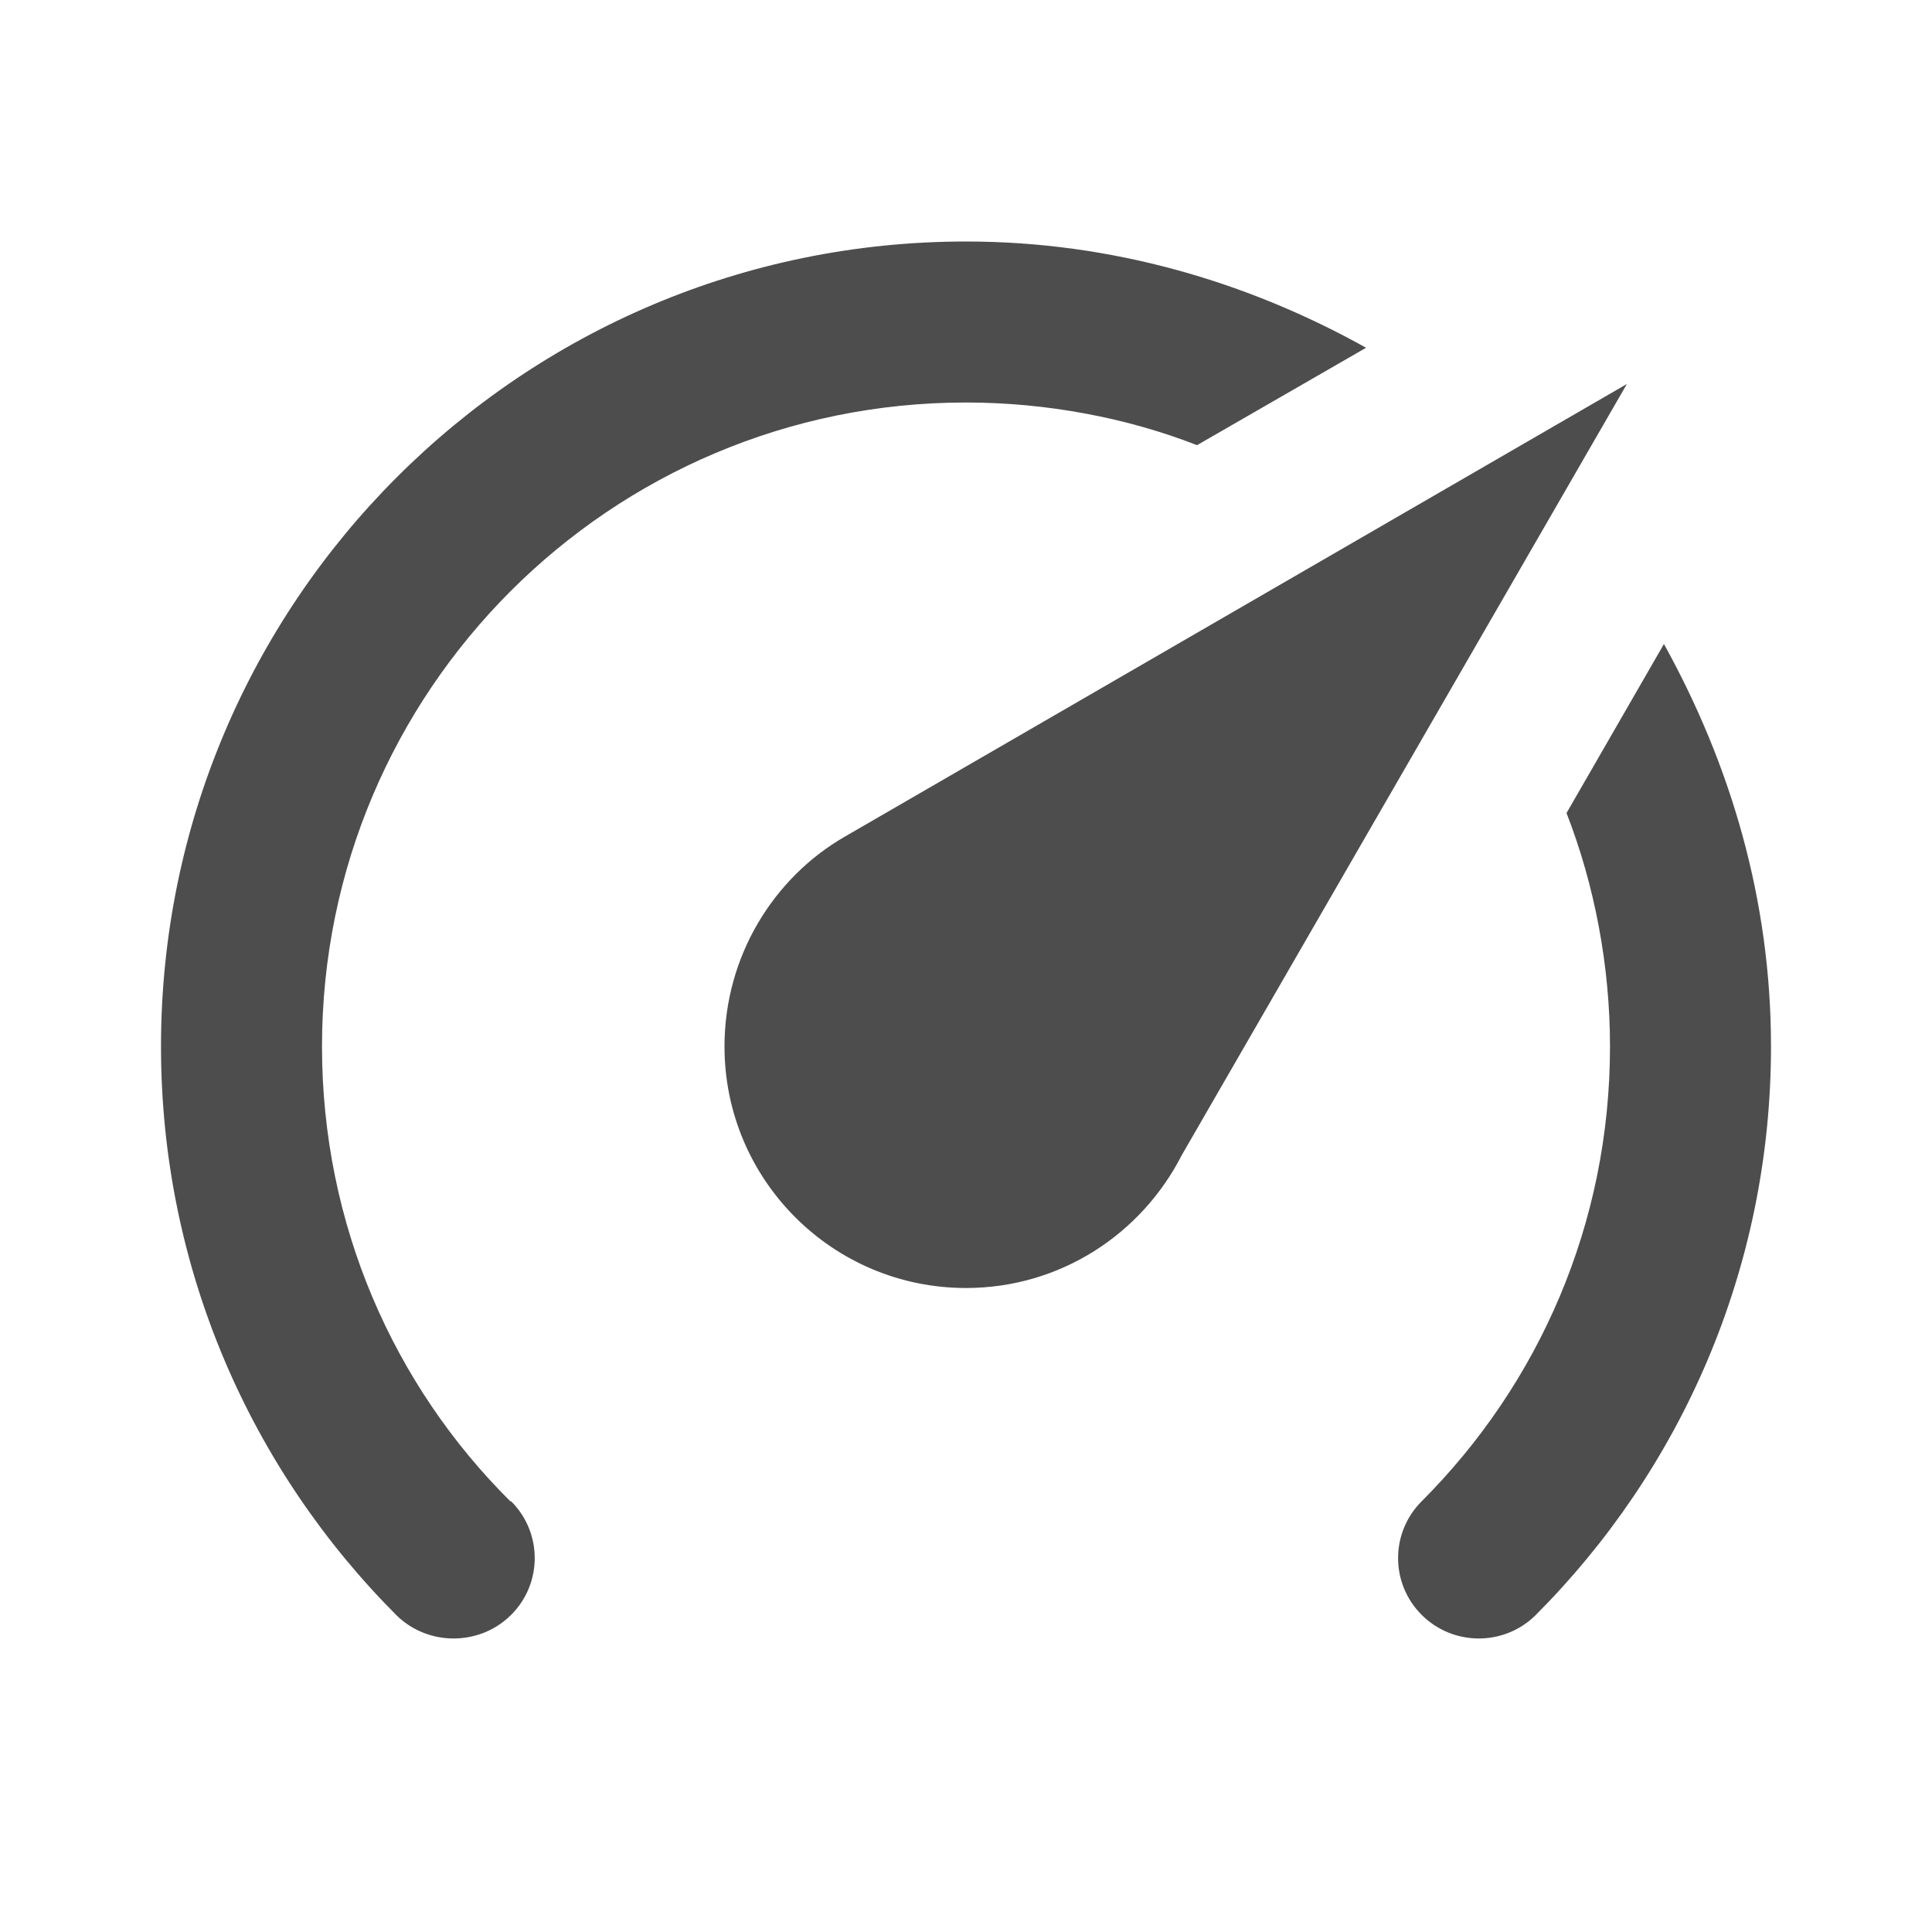
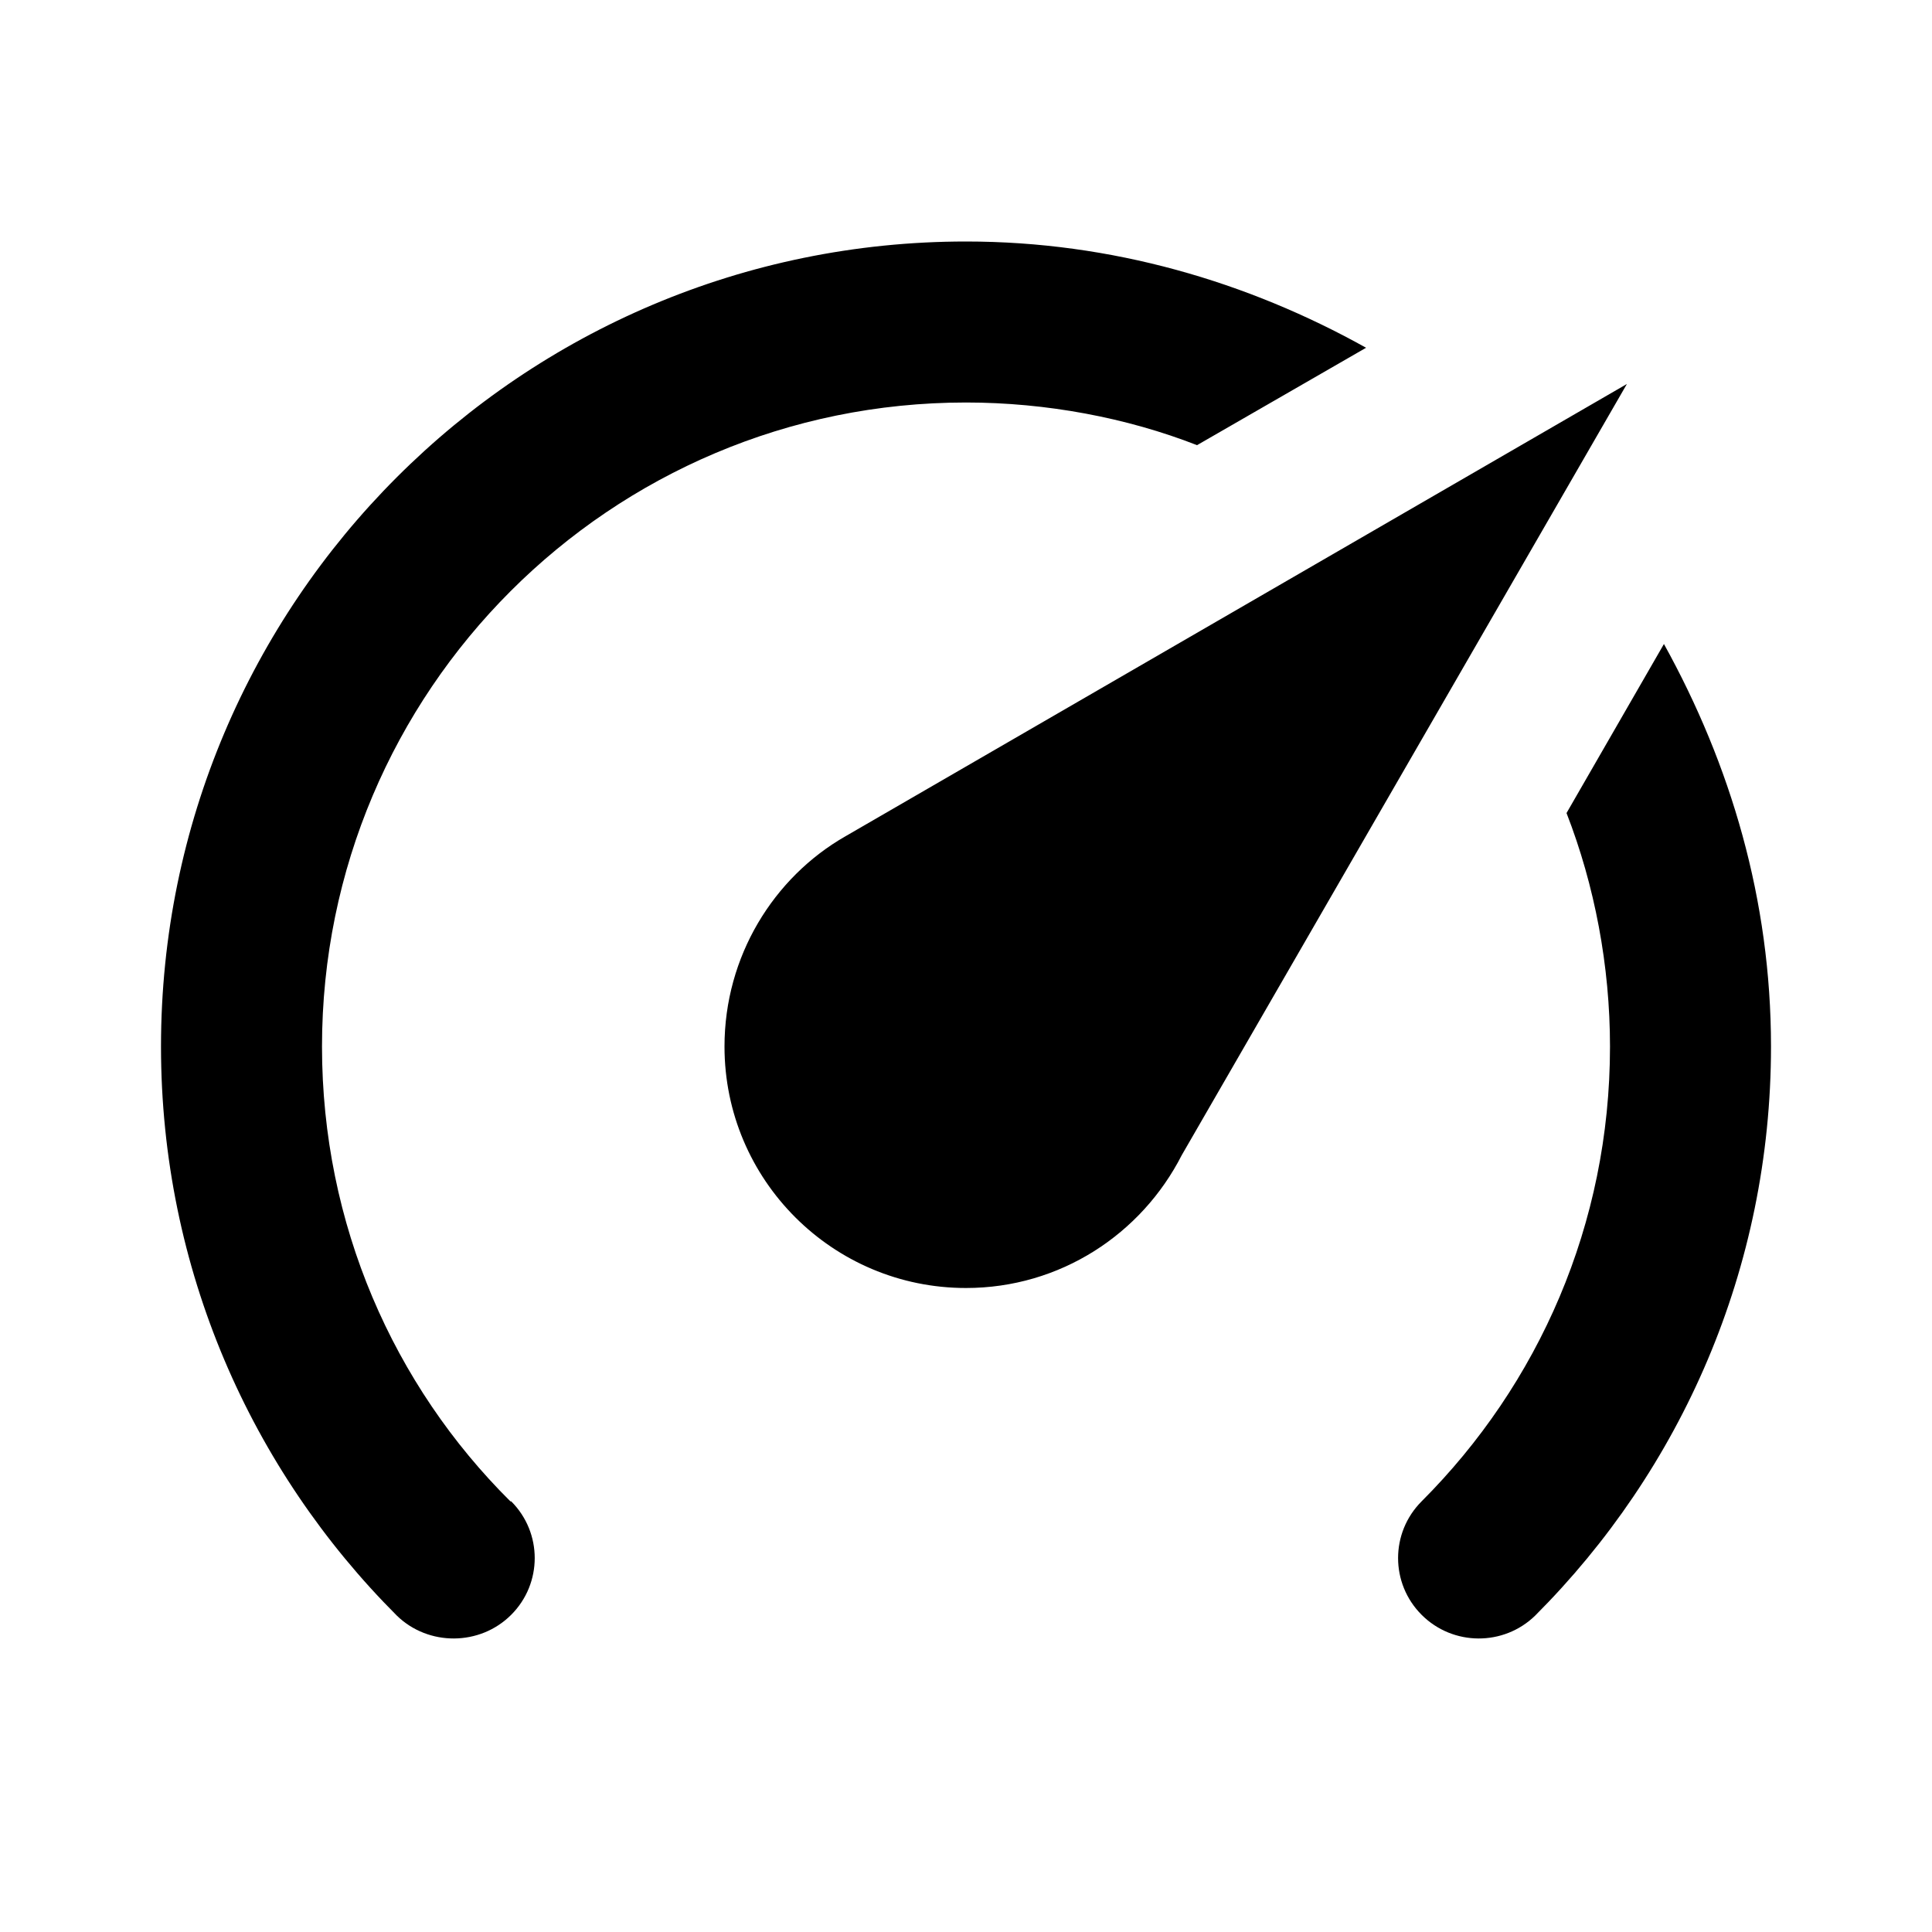
- <svg xmlns="http://www.w3.org/2000/svg" version="1.1" width="24" height="24" viewBox="0 0 24 24" id="svg4">
-   <defs id="defs8" />
-   <path d="M12,16A3,3 0 0,1 9,13C9,11.88 9.61,10.9 10.5,10.39L20.21,4.77L14.68,14.35C14.18,15.33 13.17,16 12,16M12,3C13.81,3 15.5,3.5 16.97,4.32L14.87,5.53C14,5.19 13,5 12,5A8,8 0 0,0 4,13C4,15.21 4.89,17.21 6.34,18.65H6.35C6.74,19.04 6.74,19.67 6.35,20.06C5.96,20.45 5.32,20.45 4.93,20.07V20.07C3.12,18.26 2,15.76 2,13A10,10 0 0,1 12,3M22,13C22,15.76 20.88,18.26 19.07,20.07V20.07C18.68,20.45 18.05,20.45 17.66,20.06C17.27,19.67 17.27,19.04 17.66,18.65V18.65C19.11,17.2 20,15.21 20,13C20,12 19.81,11 19.46,10.1L20.67,8C21.5,9.5 22,11.18 22,13Z" id="path2" style="fill:#4d4d4d" />
+ <svg xmlns="http://www.w3.org/2000/svg" viewBox="0 0 24 24">
+   <path d="M12,16A3,3 0 0,1 9,13C9,11.88 9.61,10.9 10.5,10.39L20.21,4.77L14.68,14.35C14.18,15.33 13.17,16 12,16M12,3C13.81,3 15.5,3.5 16.97,4.32L14.87,5.53C14,5.19 13,5 12,5A8,8 0 0,0 4,13C4,15.21 4.89,17.21 6.34,18.65H6.35C6.74,19.04 6.74,19.67 6.35,20.06C5.96,20.45 5.32,20.45 4.93,20.07V20.07C3.12,18.26 2,15.76 2,13A10,10 0 0,1 12,3M22,13C22,15.76 20.88,18.26 19.07,20.07V20.07C18.68,20.45 18.05,20.45 17.66,20.06C17.27,19.67 17.27,19.04 17.66,18.65V18.65C19.11,17.2 20,15.21 20,13C20,12 19.81,11 19.46,10.1L20.67,8C21.5,9.5 22,11.18 22,13Z" />
</svg>
